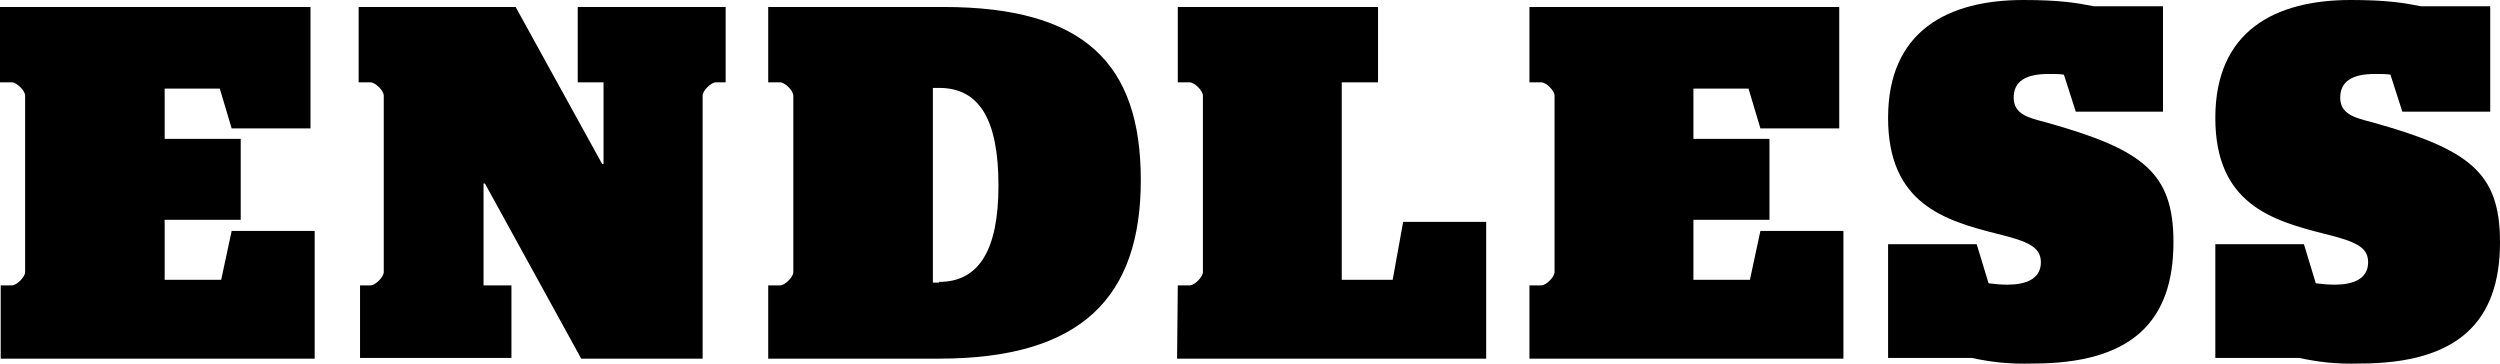
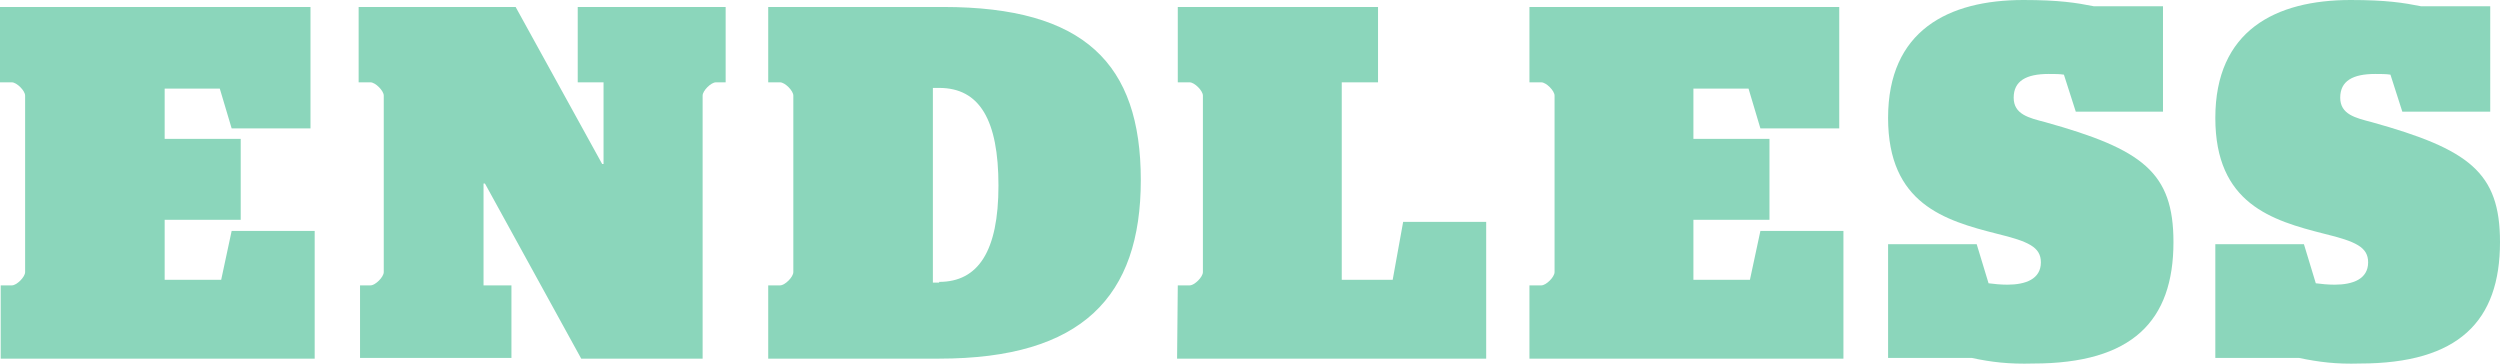
<svg xmlns="http://www.w3.org/2000/svg" version="1.1" id="Layer_1" x="0px" y="0px" viewBox="0 0 358.3 52.1" style="enable-background:new 0 0 358.3 52.1;" xml:space="preserve">
  <style type="text/css">
- 	.st0{enable-background:new    ;}
+ 	.st0{enable-background:new; fill: #8bd6bb;}
</style>
  <g class="st0">
    <path d="M0,40.9h1.7c0.7,0,1.9-1.2,1.9-1.9V13.7c0-0.7-1.2-1.9-1.9-1.9H0V1h44.5v17.4H33.2l-1.7-5.7h-7.9v7.2h10.9v11.6H23.6v8.6   h8.1l1.5-7h11.9v18.3h-45V40.9H0z" />
    <path d="M51.4,40.9h1.7c0.7,0,1.9-1.2,1.9-1.9V13.7c0-0.7-1.2-1.9-1.9-1.9h-1.7V1h22.5l12.4,22.5h0.2V11.8h-3.7V1H104v10.8h-1.4   c-0.7,0-1.9,1.2-1.9,1.9v37.7H83.3L69.5,26.3h-0.2v14.6h4v10.4H51.6V40.9H51.4z" />
    <path d="M110.1,40.9h1.7c0.7,0,1.9-1.2,1.9-1.9V13.7c0-0.7-1.2-1.9-1.9-1.9h-1.7V1h25.1c20.2,0,28.3,8.1,28.3,24.8   c0,16.7-8.4,25.6-28.9,25.6h-24.5V40.9z M134.6,40.4c5.6,0,8.5-4.4,8.5-13.8s-2.7-14-8.5-14h-0.9v27.9h0.9V40.4z" />
    <path d="M168.8,40.9h1.7c0.7,0,1.9-1.2,1.9-1.9V13.7c0-0.7-1.2-1.9-1.9-1.9h-1.7V1h28.7v10.8h-5.2v28.3h7.3l1.5-8.3H213v19.6h-44.3   L168.8,40.9L168.8,40.9z" />
    <path d="M219.2,40.9h1.7c0.7,0,1.9-1.2,1.9-1.9V13.7c0-0.7-1.2-1.9-1.9-1.9h-1.7V1h44.4v17.4h-11.3l-1.7-5.7h-7.9v7.2h10.9v11.6   h-10.9v8.6h8.1l1.5-7h11.9v18.3h-45V40.9z" />
    <path d="M282.6,51.3h-12V35h12.7l1.7,5.6c0.8,0.1,1.7,0.2,2.7,0.2c2.6,0,4.8-0.8,4.8-3.2c0-2.2-1.8-3-6.3-4.1   c-7.5-1.9-15.6-4.3-15.6-16.6C270.6,4.4,279.2,0,290,0c5.1,0,7.6,0.4,10.1,0.9h9.9V16h-12.5l-1.7-5.3c-0.6-0.1-1.4-0.1-2.2-0.1   c-3.2,0-5,1-5,3.4s2.2,2.9,4.5,3.5c14,3.9,18.4,7.2,18.4,17.2c0,11.3-5.9,17.4-20.1,17.4C287.9,52.2,285.4,51.9,282.6,51.3z" />
    <path d="M329.5,51.3h-12V35h12.7l1.7,5.6c0.8,0.1,1.7,0.2,2.7,0.2c2.6,0,4.8-0.8,4.8-3.2c0-2.2-1.8-3-6.3-4.1   c-7.5-1.9-15.6-4.3-15.6-16.6c0-12.5,8.6-16.9,19.4-16.9c5.1,0,7.6,0.4,10.1,0.9h9.9V16h-12.6l-1.7-5.3c-0.6-0.1-1.4-0.1-2.2-0.1   c-3.2,0-5,1-5,3.4s2.2,2.9,4.5,3.5c14,3.9,18.4,7.2,18.4,17.2c0,11.3-5.9,17.4-20.1,17.4C334.8,52.2,332.4,51.9,329.5,51.3z" />
  </g>
</svg>
